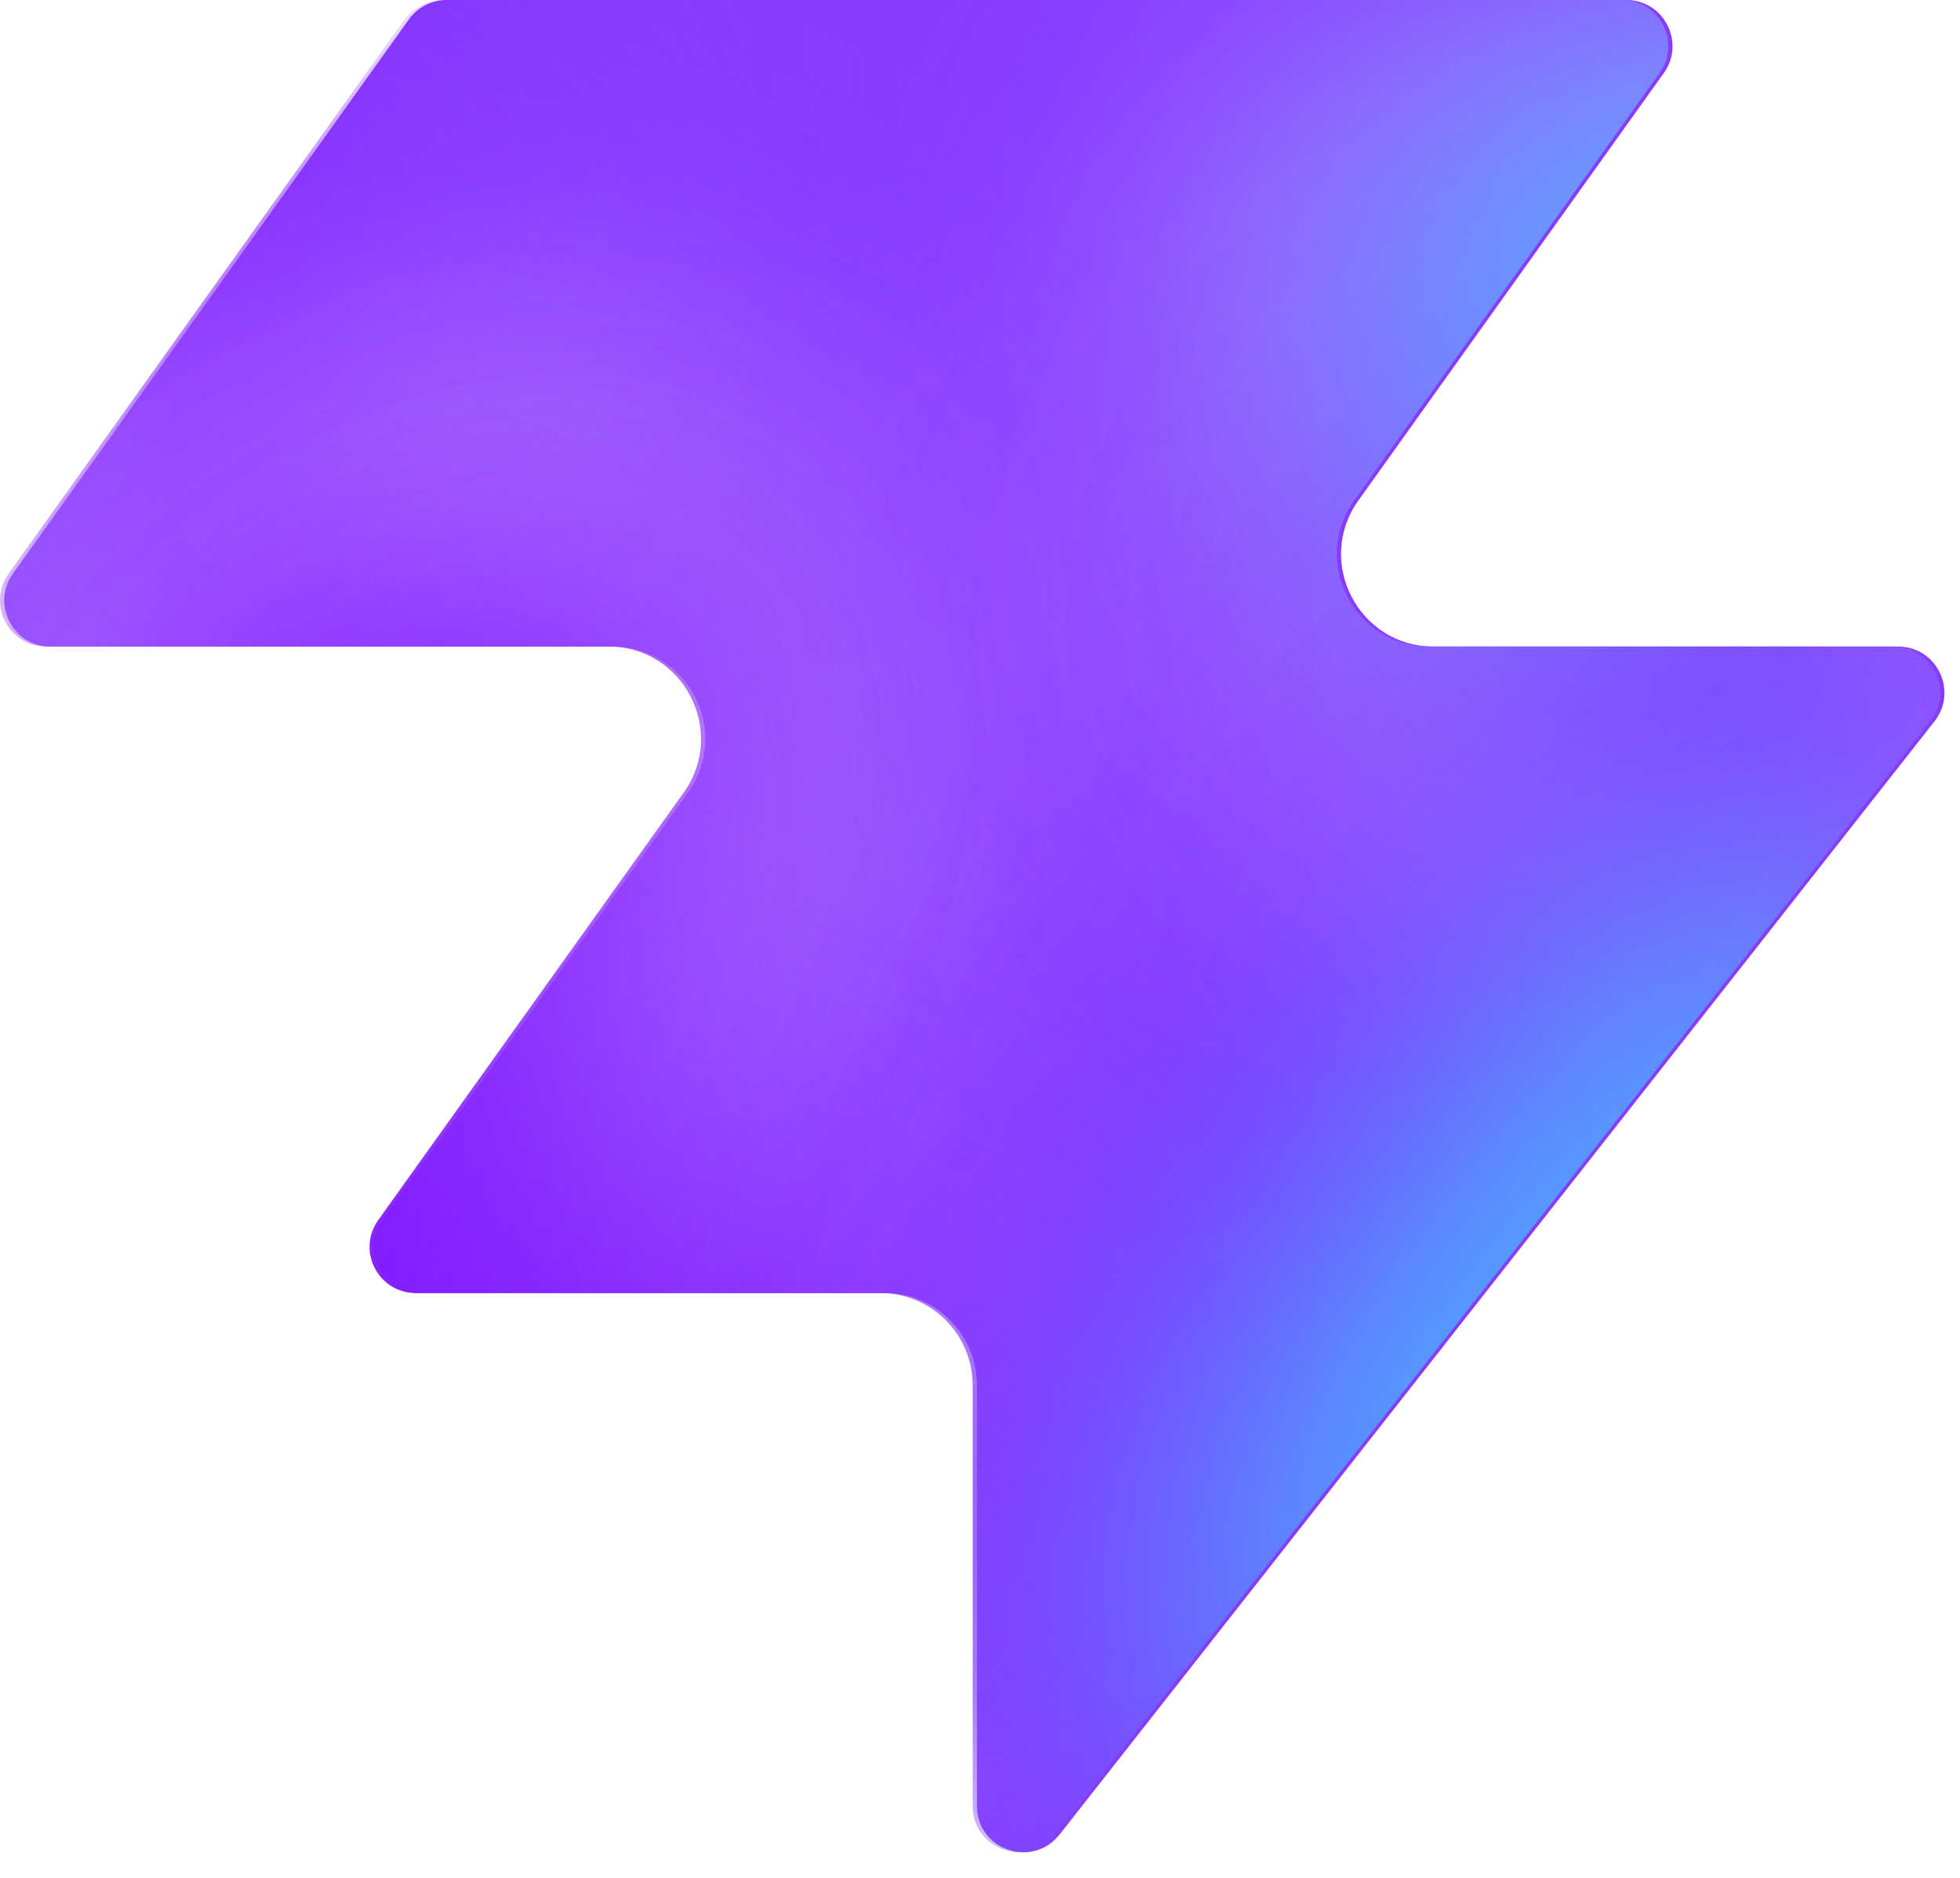
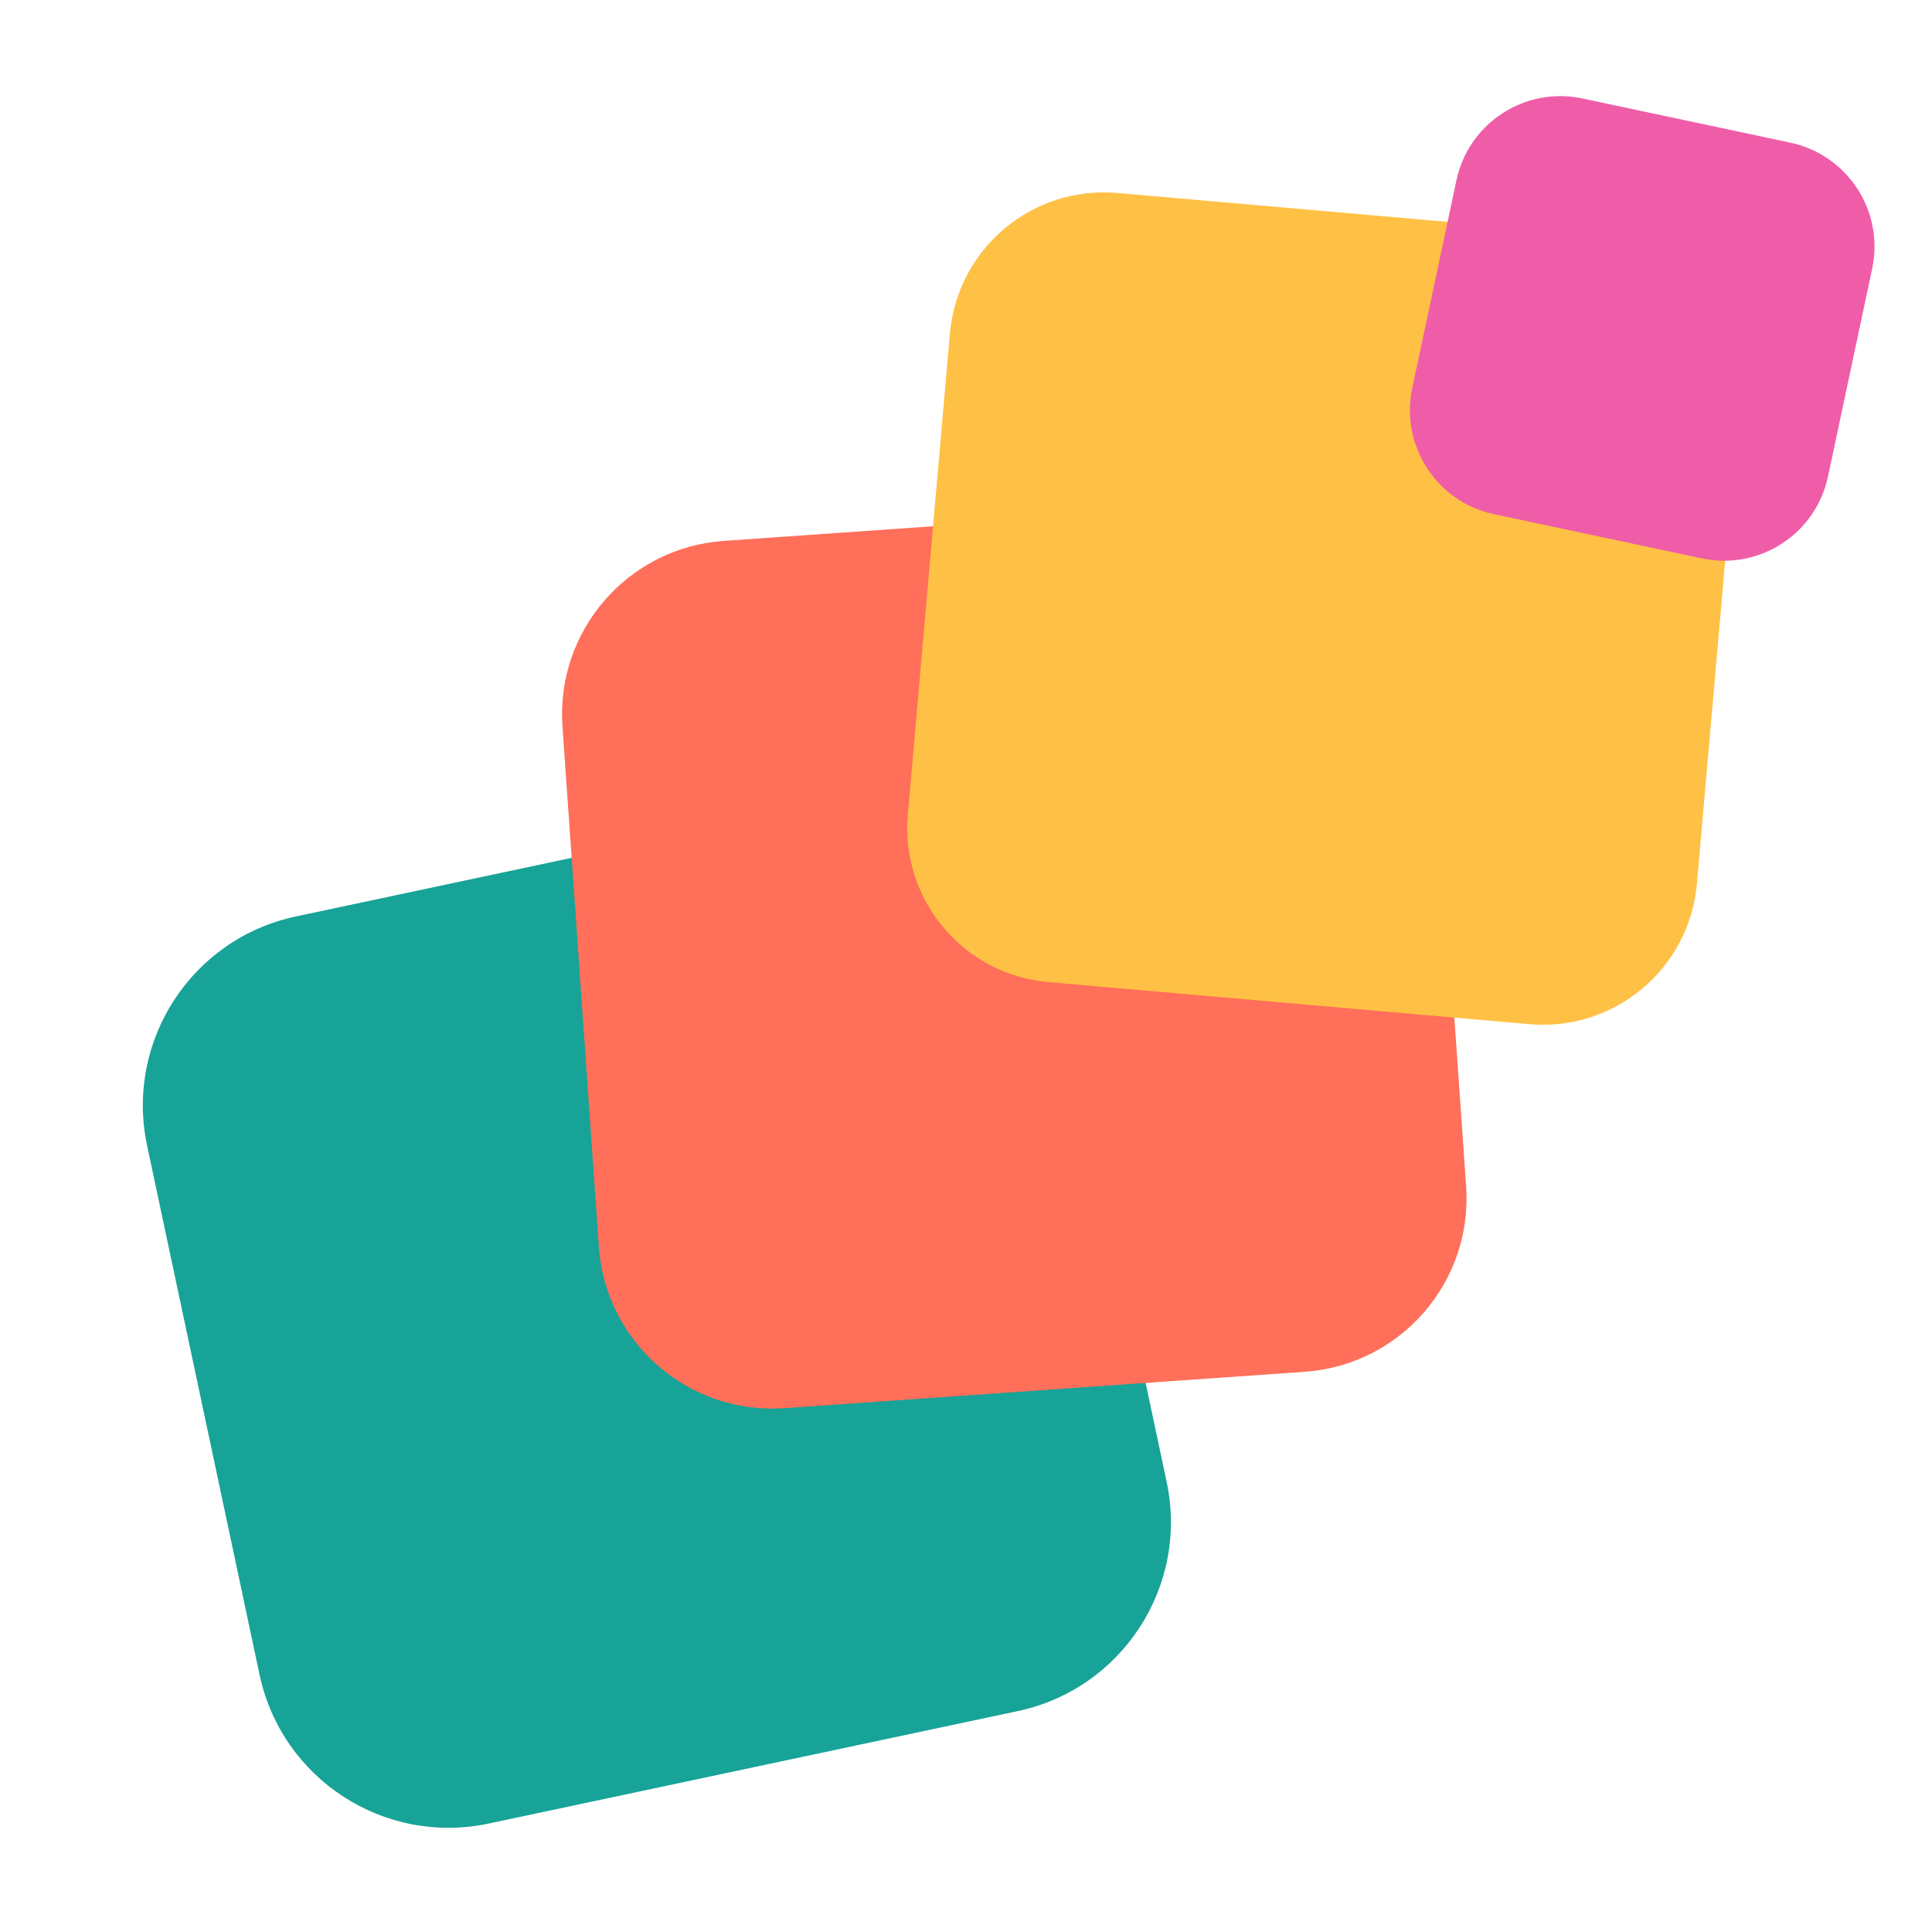
- <svg xmlns="http://www.w3.org/2000/svg" width="48" height="46" fill="none" viewBox="0 0 48 46">
-   <path fill="#863bff" d="M25.946 44.938c-.664.845-2.021.375-2.021-.698V33.937a2.26 2.26 0 0 0-2.262-2.262H10.287c-.92 0-1.456-1.04-.92-1.788l7.48-10.471c1.07-1.497 0-3.578-1.842-3.578H1.237c-.92 0-1.456-1.04-.92-1.788L10.013.474c.214-.297.556-.474.92-.474h28.894c.92 0 1.456 1.04.92 1.788l-7.48 10.471c-1.07 1.498 0 3.579 1.842 3.579h11.377c.943 0 1.473 1.088.89 1.83L25.947 44.94z" style="fill:#863bff;fill:color(display-p3 .525 .23 1);fill-opacity:1" />
-   <mask id="a" width="48" height="46" x="0" y="0" maskUnits="userSpaceOnUse" style="mask-type:alpha">
-     <path fill="#000" d="M25.842 44.938c-.664.844-2.021.375-2.021-.698V33.937a2.26 2.26 0 0 0-2.262-2.262H10.183c-.92 0-1.456-1.04-.92-1.788l7.48-10.471c1.07-1.498 0-3.579-1.842-3.579H1.133c-.92 0-1.456-1.04-.92-1.787L9.91.473c.214-.297.556-.474.92-.474h28.894c.92 0 1.456 1.04.92 1.788l-7.48 10.471c-1.07 1.498 0 3.578 1.842 3.578h11.377c.943 0 1.473 1.088.89 1.832L25.843 44.94z" style="fill:#000;fill-opacity:1" />
-   </mask>
-   <g mask="url(#a)">
-     <g filter="url(#b)">
-       <ellipse cx="5.508" cy="14.704" fill="#ede6ff" rx="5.508" ry="14.704" style="fill:#ede6ff;fill:color(display-p3 .927 .903 1);fill-opacity:1" transform="matrix(.00324 1 1 -.00324 -4.47 31.516)" />
-     </g>
-     <g filter="url(#c)">
-       <ellipse cx="10.399" cy="29.851" fill="#ede6ff" rx="10.399" ry="29.851" style="fill:#ede6ff;fill:color(display-p3 .927 .903 1);fill-opacity:1" transform="matrix(.00324 1 1 -.00324 -39.328 7.883)" />
-     </g>
-     <g filter="url(#d)">
-       <ellipse cx="5.508" cy="30.487" fill="#7e14ff" rx="5.508" ry="30.487" style="fill:#7e14ff;fill:color(display-p3 .492 .077 1);fill-opacity:1" transform="rotate(89.814 -25.913 -14.639)scale(1 -1)" />
-     </g>
-     <g filter="url(#e)">
-       <ellipse cx="5.508" cy="30.599" fill="#7e14ff" rx="5.508" ry="30.599" style="fill:#7e14ff;fill:color(display-p3 .492 .077 1);fill-opacity:1" transform="rotate(89.814 -32.644 -3.334)scale(1 -1)" />
-     </g>
-     <g filter="url(#f)">
-       <ellipse cx="5.508" cy="30.599" fill="#7e14ff" rx="5.508" ry="30.599" style="fill:#7e14ff;fill:color(display-p3 .492 .077 1);fill-opacity:1" transform="matrix(.00324 1 1 -.00324 -34.34 30.47)" />
-     </g>
-     <g filter="url(#g)">
-       <ellipse cx="14.072" cy="22.078" fill="#ede6ff" rx="14.072" ry="22.078" style="fill:#ede6ff;fill:color(display-p3 .927 .903 1);fill-opacity:1" transform="rotate(93.35 24.506 48.493)scale(-1 1)" />
-     </g>
-     <g filter="url(#h)">
-       <ellipse cx="3.47" cy="21.501" fill="#7e14ff" rx="3.47" ry="21.501" style="fill:#7e14ff;fill:color(display-p3 .492 .077 1);fill-opacity:1" transform="rotate(89.009 28.708 47.59)scale(-1 1)" />
-     </g>
-     <g filter="url(#i)">
-       <ellipse cx="3.47" cy="21.501" fill="#7e14ff" rx="3.47" ry="21.501" style="fill:#7e14ff;fill:color(display-p3 .492 .077 1);fill-opacity:1" transform="rotate(89.009 28.708 47.59)scale(-1 1)" />
-     </g>
-     <g filter="url(#j)">
-       <ellipse cx=".387" cy="8.972" fill="#7e14ff" rx="4.407" ry="29.108" style="fill:#7e14ff;fill:color(display-p3 .492 .077 1);fill-opacity:1" transform="rotate(39.51 .387 8.972)" />
-     </g>
-     <g filter="url(#k)">
-       <ellipse cx="47.523" cy="-6.092" fill="#7e14ff" rx="4.407" ry="29.108" style="fill:#7e14ff;fill:color(display-p3 .492 .077 1);fill-opacity:1" transform="rotate(37.892 47.523 -6.092)" />
-     </g>
-     <g filter="url(#l)">
-       <ellipse cx="41.412" cy="6.333" fill="#47bfff" rx="5.971" ry="9.665" style="fill:#47bfff;fill:color(display-p3 .28 .748 1);fill-opacity:1" transform="rotate(37.892 41.412 6.333)" />
-     </g>
-     <g filter="url(#m)">
-       <ellipse cx="-1.879" cy="38.332" fill="#7e14ff" rx="4.407" ry="29.108" style="fill:#7e14ff;fill:color(display-p3 .492 .077 1);fill-opacity:1" transform="rotate(37.892 -1.88 38.332)" />
-     </g>
-     <g filter="url(#n)">
-       <ellipse cx="-1.879" cy="38.332" fill="#7e14ff" rx="4.407" ry="29.108" style="fill:#7e14ff;fill:color(display-p3 .492 .077 1);fill-opacity:1" transform="rotate(37.892 -1.88 38.332)" />
-     </g>
-     <g filter="url(#o)">
-       <ellipse cx="35.651" cy="29.907" fill="#7e14ff" rx="4.407" ry="29.108" style="fill:#7e14ff;fill:color(display-p3 .492 .077 1);fill-opacity:1" transform="rotate(37.892 35.651 29.907)" />
-     </g>
-     <g filter="url(#p)">
-       <ellipse cx="38.418" cy="32.4" fill="#47bfff" rx="5.971" ry="15.297" style="fill:#47bfff;fill:color(display-p3 .28 .748 1);fill-opacity:1" transform="rotate(37.892 38.418 32.4)" />
-     </g>
+ <svg xmlns="http://www.w3.org/2000/svg" viewBox="0 0 200 200" width="200" height="200">
+   <g transform="translate(14, 8)">
+     <rect x="6" y="80" width="96" height="96" rx="20" fill="#17A398" transform="rotate(-12 54 128)" />
+     <rect x="46" y="46" width="90" height="90" rx="18" fill="#FF6F59" transform="rotate(-4 91 91)" />
+     <rect x="82" y="14" width="82" height="82" rx="16" fill="#FFC145" transform="rotate(5 123 55)" />
+     <rect x="134" y="4" width="44" height="44" rx="11" fill="#EF5DA8" transform="rotate(12 156 26)" />
  </g>
-   <defs>
-     <filter id="b" width="60.045" height="41.654" x="-19.77" y="16.149" color-interpolation-filters="sRGB" filterUnits="userSpaceOnUse">
-       <feFlood flood-opacity="0" result="BackgroundImageFix" />
-       <feBlend in="SourceGraphic" in2="BackgroundImageFix" result="shape" />
-       <feGaussianBlur result="effect1_foregroundBlur_2002_17158" stdDeviation="7.659" />
-     </filter>
-     <filter id="c" width="90.34" height="51.437" x="-54.613" y="-7.533" color-interpolation-filters="sRGB" filterUnits="userSpaceOnUse">
-       <feFlood flood-opacity="0" result="BackgroundImageFix" />
-       <feBlend in="SourceGraphic" in2="BackgroundImageFix" result="shape" />
-       <feGaussianBlur result="effect1_foregroundBlur_2002_17158" stdDeviation="7.659" />
-     </filter>
-     <filter id="d" width="79.355" height="29.4" x="-49.64" y="2.03" color-interpolation-filters="sRGB" filterUnits="userSpaceOnUse">
-       <feFlood flood-opacity="0" result="BackgroundImageFix" />
-       <feBlend in="SourceGraphic" in2="BackgroundImageFix" result="shape" />
-       <feGaussianBlur result="effect1_foregroundBlur_2002_17158" stdDeviation="4.596" />
-     </filter>
-     <filter id="e" width="79.579" height="29.4" x="-45.045" y="20.029" color-interpolation-filters="sRGB" filterUnits="userSpaceOnUse">
-       <feFlood flood-opacity="0" result="BackgroundImageFix" />
-       <feBlend in="SourceGraphic" in2="BackgroundImageFix" result="shape" />
-       <feGaussianBlur result="effect1_foregroundBlur_2002_17158" stdDeviation="4.596" />
-     </filter>
-     <filter id="f" width="79.579" height="29.4" x="-43.513" y="21.178" color-interpolation-filters="sRGB" filterUnits="userSpaceOnUse">
-       <feFlood flood-opacity="0" result="BackgroundImageFix" />
-       <feBlend in="SourceGraphic" in2="BackgroundImageFix" result="shape" />
-       <feGaussianBlur result="effect1_foregroundBlur_2002_17158" stdDeviation="4.596" />
-     </filter>
-     <filter id="g" width="74.749" height="58.852" x="15.756" y="-17.901" color-interpolation-filters="sRGB" filterUnits="userSpaceOnUse">
-       <feFlood flood-opacity="0" result="BackgroundImageFix" />
-       <feBlend in="SourceGraphic" in2="BackgroundImageFix" result="shape" />
-       <feGaussianBlur result="effect1_foregroundBlur_2002_17158" stdDeviation="7.659" />
-     </filter>
-     <filter id="h" width="61.377" height="25.362" x="23.548" y="2.284" color-interpolation-filters="sRGB" filterUnits="userSpaceOnUse">
-       <feFlood flood-opacity="0" result="BackgroundImageFix" />
-       <feBlend in="SourceGraphic" in2="BackgroundImageFix" result="shape" />
-       <feGaussianBlur result="effect1_foregroundBlur_2002_17158" stdDeviation="4.596" />
-     </filter>
-     <filter id="i" width="61.377" height="25.362" x="23.548" y="2.284" color-interpolation-filters="sRGB" filterUnits="userSpaceOnUse">
-       <feFlood flood-opacity="0" result="BackgroundImageFix" />
-       <feBlend in="SourceGraphic" in2="BackgroundImageFix" result="shape" />
-       <feGaussianBlur result="effect1_foregroundBlur_2002_17158" stdDeviation="4.596" />
-     </filter>
-     <filter id="j" width="56.045" height="63.649" x="-27.636" y="-22.853" color-interpolation-filters="sRGB" filterUnits="userSpaceOnUse">
-       <feFlood flood-opacity="0" result="BackgroundImageFix" />
-       <feBlend in="SourceGraphic" in2="BackgroundImageFix" result="shape" />
-       <feGaussianBlur result="effect1_foregroundBlur_2002_17158" stdDeviation="4.596" />
-     </filter>
-     <filter id="k" width="54.814" height="64.646" x="20.116" y="-38.415" color-interpolation-filters="sRGB" filterUnits="userSpaceOnUse">
-       <feFlood flood-opacity="0" result="BackgroundImageFix" />
-       <feBlend in="SourceGraphic" in2="BackgroundImageFix" result="shape" />
-       <feGaussianBlur result="effect1_foregroundBlur_2002_17158" stdDeviation="4.596" />
-     </filter>
-     <filter id="l" width="33.541" height="35.313" x="24.641" y="-11.323" color-interpolation-filters="sRGB" filterUnits="userSpaceOnUse">
-       <feFlood flood-opacity="0" result="BackgroundImageFix" />
-       <feBlend in="SourceGraphic" in2="BackgroundImageFix" result="shape" />
-       <feGaussianBlur result="effect1_foregroundBlur_2002_17158" stdDeviation="4.596" />
-     </filter>
-     <filter id="m" width="54.814" height="64.646" x="-29.286" y="6.009" color-interpolation-filters="sRGB" filterUnits="userSpaceOnUse">
-       <feFlood flood-opacity="0" result="BackgroundImageFix" />
-       <feBlend in="SourceGraphic" in2="BackgroundImageFix" result="shape" />
-       <feGaussianBlur result="effect1_foregroundBlur_2002_17158" stdDeviation="4.596" />
-     </filter>
-     <filter id="n" width="54.814" height="64.646" x="-29.286" y="6.009" color-interpolation-filters="sRGB" filterUnits="userSpaceOnUse">
-       <feFlood flood-opacity="0" result="BackgroundImageFix" />
-       <feBlend in="SourceGraphic" in2="BackgroundImageFix" result="shape" />
-       <feGaussianBlur result="effect1_foregroundBlur_2002_17158" stdDeviation="4.596" />
-     </filter>
-     <filter id="o" width="54.814" height="64.646" x="8.244" y="-2.416" color-interpolation-filters="sRGB" filterUnits="userSpaceOnUse">
-       <feFlood flood-opacity="0" result="BackgroundImageFix" />
-       <feBlend in="SourceGraphic" in2="BackgroundImageFix" result="shape" />
-       <feGaussianBlur result="effect1_foregroundBlur_2002_17158" stdDeviation="4.596" />
-     </filter>
-     <filter id="p" width="39.409" height="43.623" x="18.713" y="10.588" color-interpolation-filters="sRGB" filterUnits="userSpaceOnUse">
-       <feFlood flood-opacity="0" result="BackgroundImageFix" />
-       <feBlend in="SourceGraphic" in2="BackgroundImageFix" result="shape" />
-       <feGaussianBlur result="effect1_foregroundBlur_2002_17158" stdDeviation="4.596" />
-     </filter>
-   </defs>
</svg>
